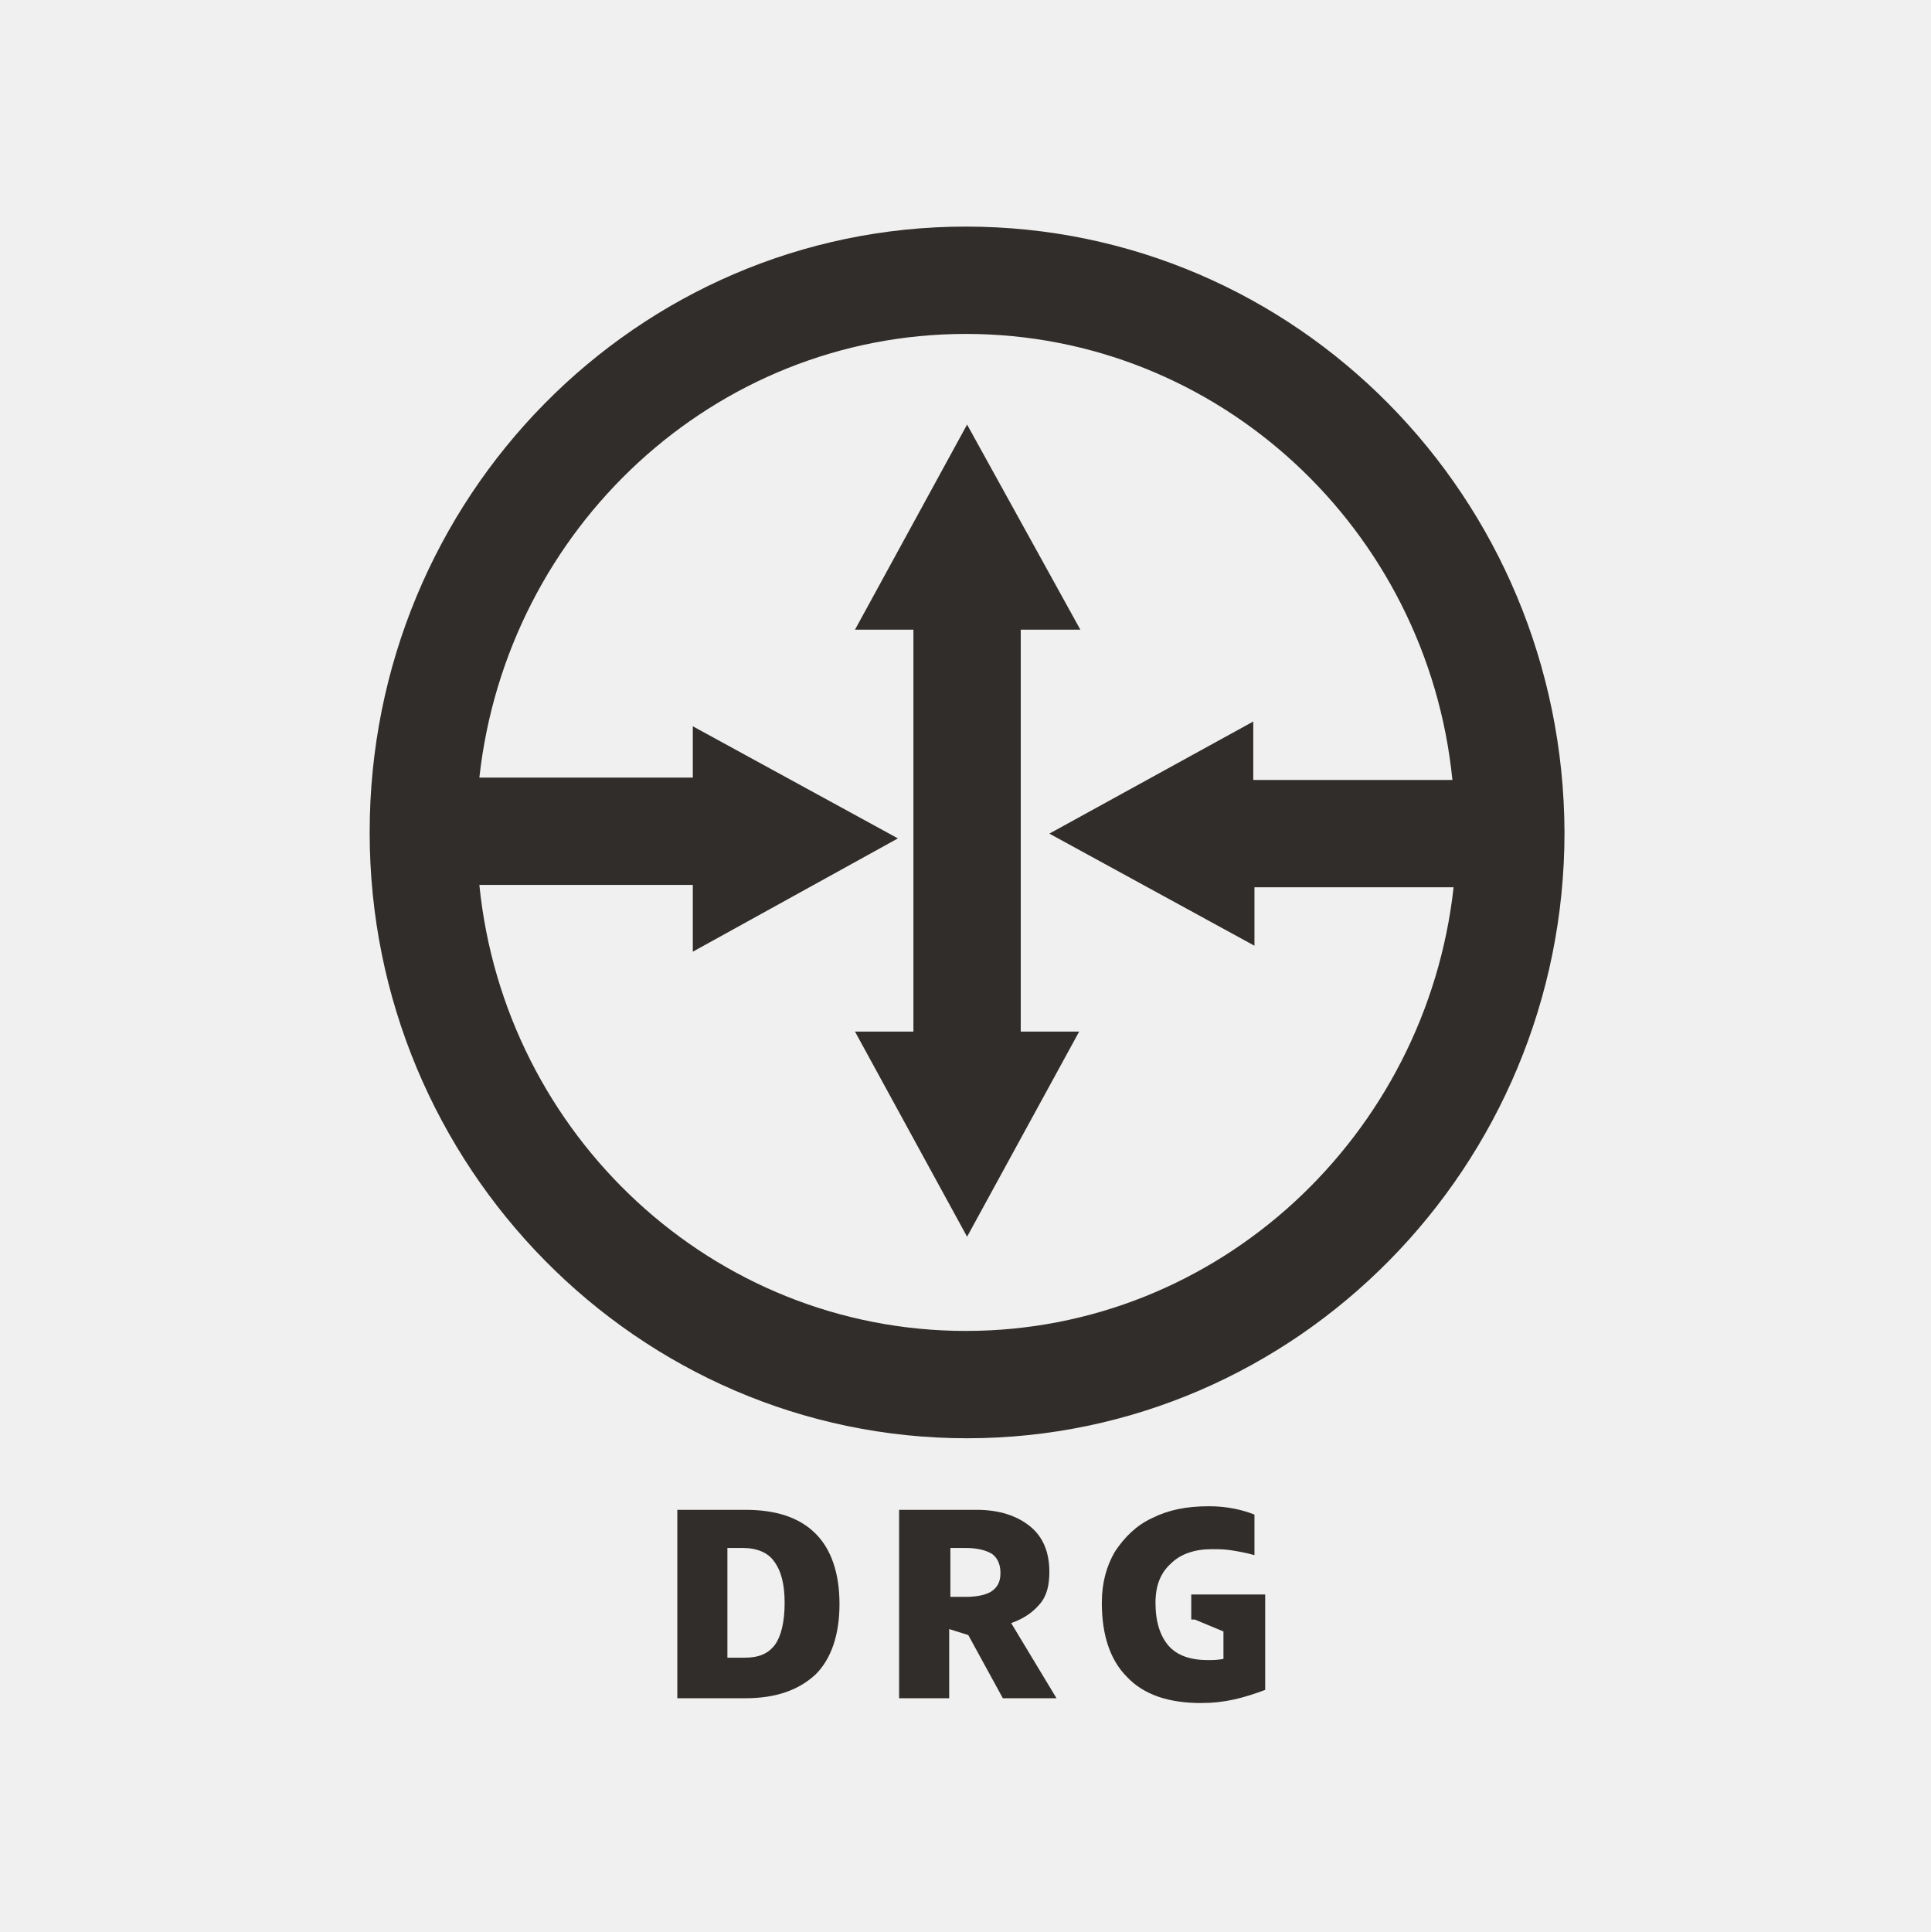
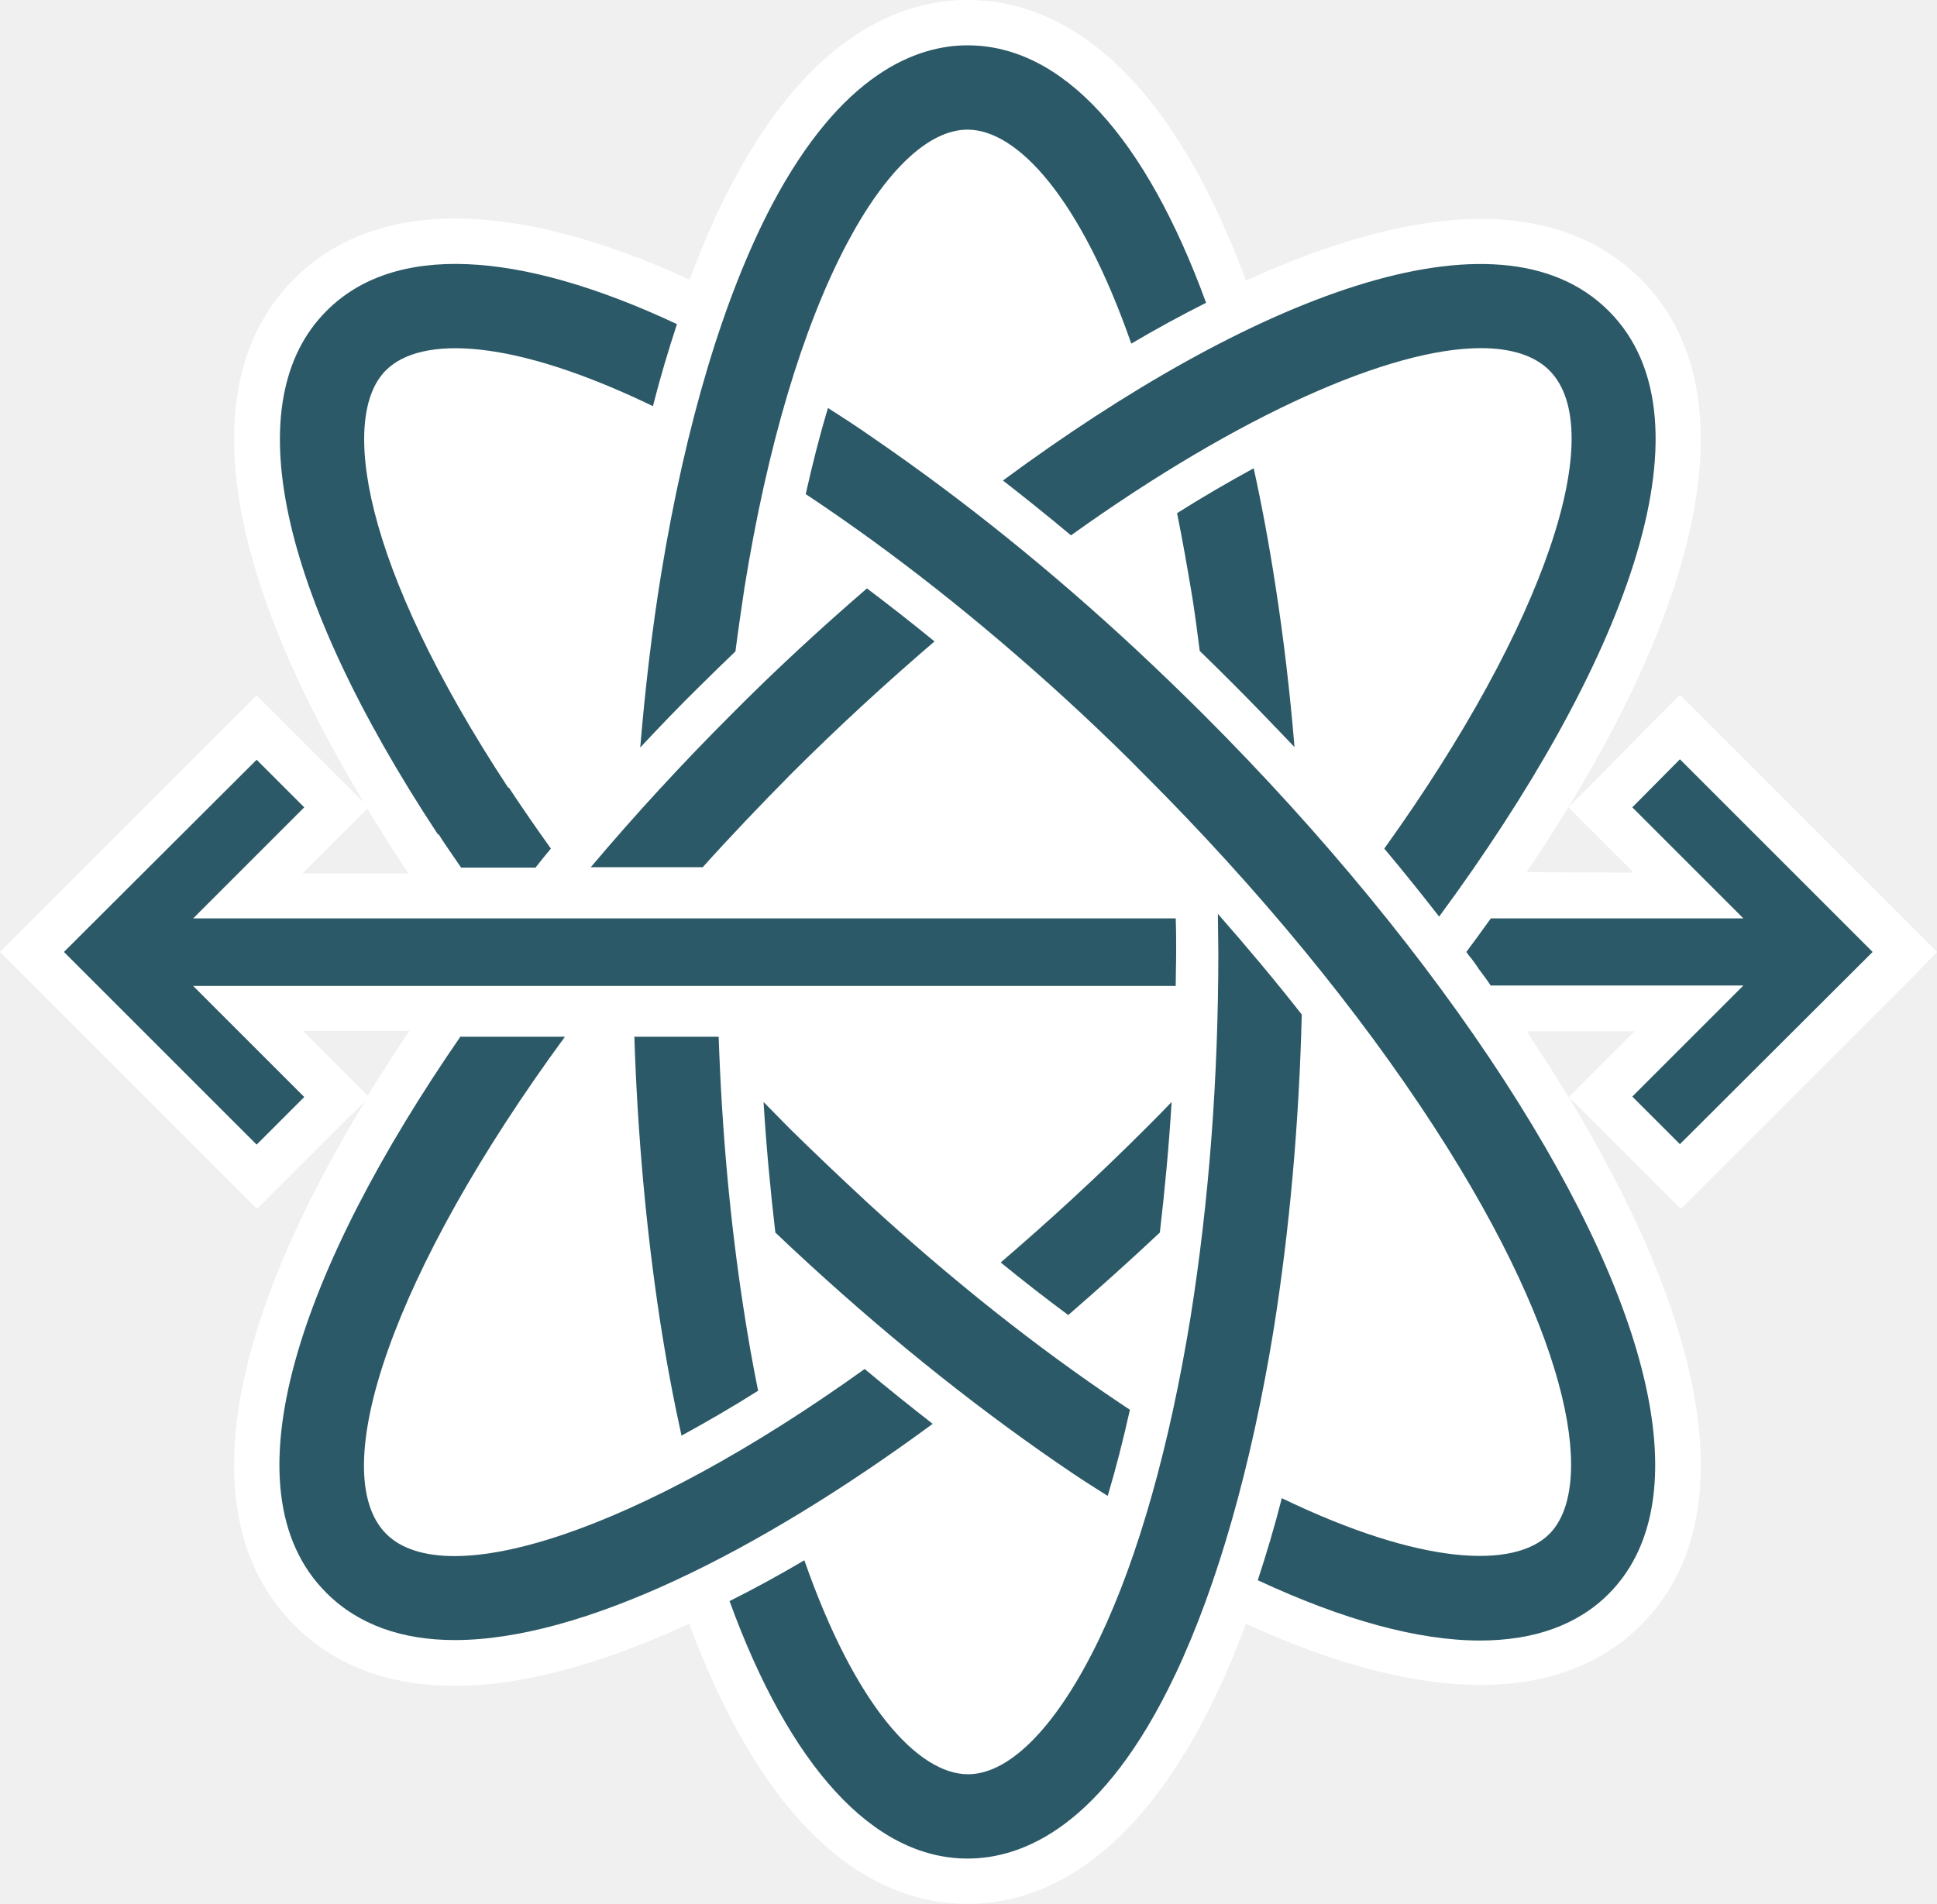
- <svg xmlns="http://www.w3.org/2000/svg" version="1.1" id="DRG" x="0px" y="0px" viewBox="0 0 161.9 162" enable-background="new 0 0 161.9 162" xml:space="preserve">
+ <svg xmlns="http://www.w3.org/2000/svg" version="1.1" id="Layer_1" x="0px" y="0px" viewBox="0 0 42.72 42" style="enable-background:new 0 0 42.72 42;" xml:space="preserve">
+   <style type="text/css">
+ 	.st0{fill:#FFFFFF;}
+ 	.st1{fill:#2C5967;}
+ </style>
  <g>
-     <path fill="#312D2A" d="M62.5,126.6h-5.7v15.8h5.7c2.6,0,4.5-0.7,5.9-2c1.3-1.3,2-3.3,2-5.9c0-2.6-0.7-4.6-2-5.9   C67,127.2,65,126.6,62.5,126.6z M65,137.9c-0.6,0.8-1.4,1.1-2.6,1.1H61v-9.2h1.3c1.2,0,2.1,0.4,2.6,1.1c0.6,0.8,0.9,1.9,0.9,3.5   C65.8,136,65.5,137.2,65,137.9z" />
-     <path fill="#312D2A" d="M87.2,134.5c0.6-0.7,0.8-1.6,0.8-2.7c0-1.6-0.5-2.9-1.6-3.8c-1.1-0.9-2.6-1.4-4.5-1.4h-6.5v15.8h4.2v-5.8   l1.6,0.5l2.9,5.3h4.5l-3.8-6.3C85.9,135.7,86.6,135.2,87.2,134.5z M83.2,133.4c-0.4,0.3-1.2,0.5-2.2,0.5h-1.3v-4.1H81   c1,0,1.7,0.2,2.2,0.5c0.4,0.3,0.7,0.8,0.7,1.6S83.6,133.1,83.2,133.4z" />
-     <path fill="#312D2A" d="M100.2,135.8l2.4,1v2.3c-0.5,0.1-0.9,0.1-1.3,0.1c-1.5,0-2.6-0.4-3.3-1.2c-0.7-0.8-1.1-2-1.1-3.6   c0-1.4,0.4-2.5,1.3-3.3c0.8-0.8,2-1.2,3.4-1.2c0.6,0,1.1,0,1.7,0.1c0.6,0.1,1.2,0.2,1.9,0.4v-3.4c-1-0.4-2.3-0.7-3.8-0.7   c-1.9,0-3.4,0.3-4.8,1c-1.3,0.6-2.3,1.6-3.1,2.8c-0.7,1.2-1.1,2.6-1.1,4.3c0,2.7,0.7,4.8,2.1,6.2c1.4,1.5,3.5,2.2,6.2,2.2   c1,0,1.9-0.1,2.8-0.3c0.9-0.2,1.8-0.5,2.6-0.8v-8h-6.2V135.8z" />
-     <polygon fill="#312D2A" points="85.6,52.8 90.6,52.8 81.1,35.6 71.7,52.8 76.6,52.8 76.6,86.5 71.7,86.5 81.1,103.7 90.5,86.5    85.6,86.5  " />
-     <path fill="#312D2A" d="M81,19C53.4,19,31,41.7,31,69.8c0,28,22.5,50.8,50.1,50.8s50.1-22.8,50.1-50.8C131.1,41.7,108.7,19,81,19z    M81,111.6c-21.2,0-38.7-16.4-40.8-37.4h17.9v5.6l17.2-9.5l-17.2-9.4v4.3H40.2C42.5,44.3,59.9,28,81,28c21.2,0,38.7,16.4,40.8,37.4   h-16.7v-4.9L88,69.9l17.2,9.4v-4.9h16.7C119.6,95.2,102.2,111.6,81,111.6z" />
+     <g>
+       <g>
+         <path class="st0" d="M21.34,41.5c-2.31,0-4.3-2.08-5.73-6.01l-0.11-0.38c-2.13,1.04-3.97,1.56-5.47,1.56     c-1.33,0-2.39-0.4-3.18-1.18c-2.26-2.26-1.2-6.97,2.91-12.92l0.25-0.33H5.47l1.95,1.95l-1.76,1.76L0.71,21l4.95-4.95l1.76,1.76     l-1.95,1.95h4.56l-0.25-0.29c-0.09-0.13-0.18-0.26-0.26-0.37l0,0l-0.29-0.42C5.56,13.1,4.69,8.66,6.84,6.5     c0.78-0.78,1.86-1.18,3.19-1.18c1.44,0,3.16,0.46,5.11,1.37l0.34,0.19c0.34-0.98,0.71-1.84,1.1-2.59     c1.65-3.14,3.5-3.79,4.76-3.79c2.31,0,4.3,2.08,5.73,6.01l0.11,0.37c2.12-1.03,3.96-1.56,5.48-1.56c1.32,0,2.39,0.4,3.17,1.18     c2.33,2.33,1.19,7.12-3.12,13.22l4.52,0.02L35.3,17.8l1.76-1.76L42.01,21l-4.95,4.95L35.3,24.2l1.95-1.95h-4.54     c0.32,0.45,0.62,0.89,0.9,1.32c3.53,5.46,4.35,9.81,2.23,11.93c-0.78,0.78-1.85,1.18-3.19,1.18c-1.43,0-3.15-0.46-5.11-1.37     l-0.33-0.19c-0.26,0.75-0.53,1.43-0.82,2.04C24.67,40.75,22.69,41.5,21.34,41.5z" />
+         <path class="st0" d="M21.34,1c2.1,0,3.93,2.04,5.26,5.68l0.26,0.92c2.15-1.11,4.16-1.77,5.8-1.77c1.14,0,2.11,0.32,2.82,1.03     c2.46,2.46,0.27,7.93-3.74,13.36l6.71,0.03L36,17.81l1.05-1.05L41.3,21l-4.25,4.25L36,24.19l2.45-2.45h-6.72     c0.52,0.7,1.01,1.4,1.46,2.09c3.4,5.25,4.23,9.37,2.3,11.3c-0.69,0.69-1.65,1.03-2.84,1.03c-1.36,0-3.02-0.45-4.9-1.33     l-0.83-0.46c-0.3,0.94-0.63,1.8-0.99,2.56v0C24.33,40.3,22.55,41,21.34,41c-2.09,0-3.93-2.05-5.26-5.68l-0.26-0.92     c-2.15,1.11-4.15,1.78-5.79,1.78c-1.15,0-2.11-0.32-2.83-1.04c-2.3-2.3-0.54-7.22,2.96-12.28l0.86-1.12H4.26l1.12,1.12l1.33,1.33     l-1.05,1.05L1.41,21l4.25-4.25l1.05,1.05l-1.33,1.33l-1.12,1.12h6.86l-0.96-1.12c-0.17-0.25-0.34-0.49-0.5-0.74l-0.01,0.01     C6.12,13.04,5.23,8.83,7.2,6.86c0.69-0.69,1.65-1.03,2.84-1.03c1.36,0,3.01,0.45,4.9,1.33l0.83,0.46     c0.37-1.16,0.79-2.21,1.26-3.09C18.56,1.61,20.22,1,21.34,1 M21.34,0c-1.4,0-3.44,0.7-5.2,4.06c-0.33,0.62-0.64,1.33-0.93,2.11     c-1.96-0.9-3.7-1.35-5.17-1.35c-1.47,0-2.67,0.45-3.55,1.33c-2.2,2.2-1.65,6.28,1.54,11.56L7.42,17.1l-1.05-1.05l-0.71-0.71     l-0.71,0.71l-4.25,4.25L0,21l0.71,0.71l4.25,4.25l0.71,0.71l0.71-0.71l1.05-1.05l0.63-0.63c-3.22,5.29-3.78,9.36-1.56,11.58     c0.88,0.88,2.07,1.33,3.53,1.33c1.46,0,3.19-0.46,5.17-1.37C17.1,40.92,19.58,42,21.34,42c1.5,0,3.67-0.8,5.49-4.63     c0.23-0.48,0.44-0.99,0.65-1.55c1.96,0.9,3.7,1.35,5.17,1.35c1.47,0,2.67-0.45,3.54-1.32c2.33-2.33,1.56-6.79-2.16-12.55     c-0.12-0.18-0.24-0.37-0.36-0.55h2.38l-0.74,0.74l-0.71,0.71l0.71,0.71l1.05,1.05l0.71,0.71l0.71-0.71l4.25-4.25L42.72,21     l-0.71-0.71l-4.25-4.25l-0.71-0.71l-0.71,0.71L35.3,17.1l-0.71,0.71l0.71,0.71l0.73,0.73l-2.36-0.01     c4.01-5.95,4.93-10.67,2.52-13.08c-0.88-0.88-2.07-1.33-3.53-1.33c-1.47,0-3.21,0.46-5.18,1.36C25.58,1.08,23.1,0,21.34,0     L21.34,0z M6.68,19.26l0.74-0.74l0.68-0.68c0.23,0.37,0.46,0.75,0.71,1.13l0.2,0.3H6.68L6.68,19.26z M6.68,22.74h2.35     c-0.33,0.49-0.63,0.96-0.92,1.43l-0.69-0.69L6.68,22.74L6.68,22.74z" />
+       </g>
+       <g>
+         <path class="st1" d="M32.44,21.13c0.06,0.08,0.12,0.16,0.17,0.24c0.09,0.12,0.18,0.24,0.26,0.36c0,0,0,0.01,0.01,0.01h5.57     L36,24.19l1.05,1.05L41.3,21l-4.25-4.25L36,17.81l2.45,2.45h-5.57c-0.18,0.25-0.36,0.5-0.54,0.74     C32.37,21.04,32.4,21.09,32.44,21.13z" />
+         <path class="st1" d="M21.34,41c1.21,0,2.99-0.7,4.58-4.06v0c0.93-1.96,1.68-4.6,2.17-7.61c0.35-2.2,0.56-4.53,0.62-6.95     c-0.58-0.74-1.2-1.48-1.85-2.22c0,0.28,0.01,0.56,0.01,0.84c0,2.82-0.21,5.52-0.61,8.04v0c-0.46,2.84-1.15,5.3-2.01,7.1l0,0     c-0.91,1.9-1.96,3-2.9,3c-1.1,0-2.49-1.51-3.61-4.72c-0.56,0.33-1.11,0.63-1.65,0.9C17.41,38.95,19.25,41,21.34,41z" />
+         <path class="st1" d="M23.83,15.73L23.83,15.73C23.83,15.73,23.83,15.73,23.83,15.73z" />
+         <path class="st1" d="M12.15,18.72c-0.33-0.46-0.64-0.91-0.93-1.35l-0.01,0.01c-3.26-4.96-3.71-8.2-2.7-9.21     c0.78-0.78,2.81-0.7,5.89,0.79c0.16-0.63,0.34-1.23,0.53-1.81C11.41,5.5,8.68,5.37,7.2,6.86c-1.97,1.97-1.08,6.18,2.46,11.55     l0.01-0.01c0.16,0.25,0.33,0.49,0.5,0.74h1.64C11.92,19,12.03,18.86,12.15,18.72z" />
+         <path class="st1" d="M13.99,22.86c0.07,2.16,0.26,4.25,0.56,6.23c0.14,0.91,0.3,1.76,0.48,2.58c0.55-0.3,1.12-0.63,1.69-0.99     c-0.12-0.59-0.23-1.21-0.33-1.87l0,0c-0.29-1.89-0.47-3.88-0.54-5.94H13.99z" />
+         <path class="st1" d="M33.18,23.84c-1.73-2.67-4.02-5.46-6.62-8.06c-0.48-0.48-0.98-0.96-1.46-1.41l0,0     c-1.92-1.79-3.89-3.37-5.83-4.7C18.93,9.43,18.59,9.21,18.26,9c-0.18,0.6-0.34,1.23-0.49,1.9c0.15,0.1,0.3,0.2,0.46,0.31     c1.86,1.27,3.75,2.79,5.61,4.52l0,0c0.47,0.44,0.95,0.9,1.41,1.37c2.52,2.52,4.72,5.2,6.38,7.76c3.13,4.83,3.53,7.99,2.54,8.98     c-0.77,0.77-2.81,0.7-5.9-0.79c-0.16,0.63-0.34,1.23-0.53,1.81c1.89,0.88,3.54,1.33,4.9,1.33c1.19,0,2.15-0.34,2.84-1.03     C37.42,33.21,36.58,29.09,33.18,23.84z" />
+         <path class="st1" d="M23.56,29.01c0.68-0.59,1.36-1.2,2.02-1.82c0.11-0.94,0.2-1.9,0.26-2.88c-0.19,0.2-0.39,0.4-0.59,0.6     c-1.06,1.06-2.13,2.04-3.18,2.94C22.56,28.25,23.06,28.64,23.56,29.01z" />
+         <path class="st1" d="M10.16,22.86c-3.5,5.07-5.26,9.99-2.96,12.28c0.71,0.71,1.68,1.04,2.83,1.04c2.8,0,6.68-1.93,10.54-4.77     c-0.5-0.39-1-0.79-1.5-1.21c-4.99,3.58-9.23,4.95-10.55,3.64c-1.36-1.36,0.14-5.79,3.94-10.97H10.16z" />
+         <path class="st1" d="M22.12,10.6c0.5,0.39,1,0.79,1.5,1.21c3.74-2.68,7.06-4.13,9.04-4.13c0.66,0,1.18,0.16,1.51,0.49     c1.32,1.32-0.06,5.56-3.64,10.55c0.42,0.5,0.82,1,1.21,1.5c4-5.43,6.2-10.9,3.74-13.36C33.02,4.4,27.55,6.59,22.12,10.6z" />
+         <path class="st1" d="M15.49,19.14c0.61-0.68,1.26-1.36,1.94-2.05c1.06-1.06,2.13-2.04,3.18-2.94c-0.5-0.41-1-0.8-1.49-1.17     c-1.03,0.89-2.04,1.82-3,2.79c-1.08,1.08-2.12,2.21-3.09,3.36H15.49z" />
+         <path class="st1" d="M21.34,1c-1.12,0-2.78,0.61-4.32,3.53l0,0c-1.06,2.02-1.9,4.83-2.44,8.14l0,0c-0.2,1.23-0.35,2.51-0.46,3.82     c0.43-0.46,0.87-0.92,1.33-1.37c0.25-0.25,0.51-0.5,0.77-0.75c0.06-0.47,0.13-0.94,0.2-1.41c0.5-3.11,1.28-5.73,2.25-7.57l0,0v0     l0,0c0.86-1.63,1.81-2.53,2.67-2.53c1.1,0,2.49,1.51,3.61,4.72c0.56-0.33,1.11-0.63,1.65-0.9C25.27,3.04,23.44,1,21.34,1z" />
+         <path class="st1" d="M28.13,12.92L28.13,12.92L28.13,12.92c-0.14-0.91-0.3-1.77-0.48-2.59c-0.55,0.3-1.12,0.63-1.69,0.99     c0.12,0.59,0.23,1.22,0.34,1.88h0c0.06,0.38,0.11,0.77,0.16,1.16c0.26,0.25,0.51,0.5,0.76,0.75c0.45,0.45,0.89,0.91,1.33,1.37     C28.45,15.27,28.31,14.08,28.13,12.92z" />
+         <path class="st1" d="M23.67,32.51L23.67,32.51c0.25,0.17,0.51,0.33,0.76,0.49c0.18-0.6,0.34-1.23,0.49-1.9     c-0.07-0.05-0.14-0.09-0.21-0.14l0,0c-1.85-1.24-3.73-2.73-5.59-4.44l0,0c-0.56-0.52-1.12-1.05-1.69-1.61     c-0.2-0.2-0.39-0.4-0.59-0.6c0.06,0.98,0.15,1.94,0.26,2.88c0.25,0.24,0.5,0.47,0.75,0.7l0,0     C19.78,29.66,21.74,31.21,23.67,32.51z" />
+         <path class="st1" d="M25.93,21.74c0-0.25,0.01-0.49,0.01-0.74c0-0.25,0-0.5-0.01-0.74H4.26l1.12-1.12l1.33-1.33l-1.05-1.05     L1.41,21l4.25,4.25l1.05-1.05l-1.33-1.33l-1.12-1.12H25.93z" />
+       </g>
+     </g>
  </g>
</svg>
